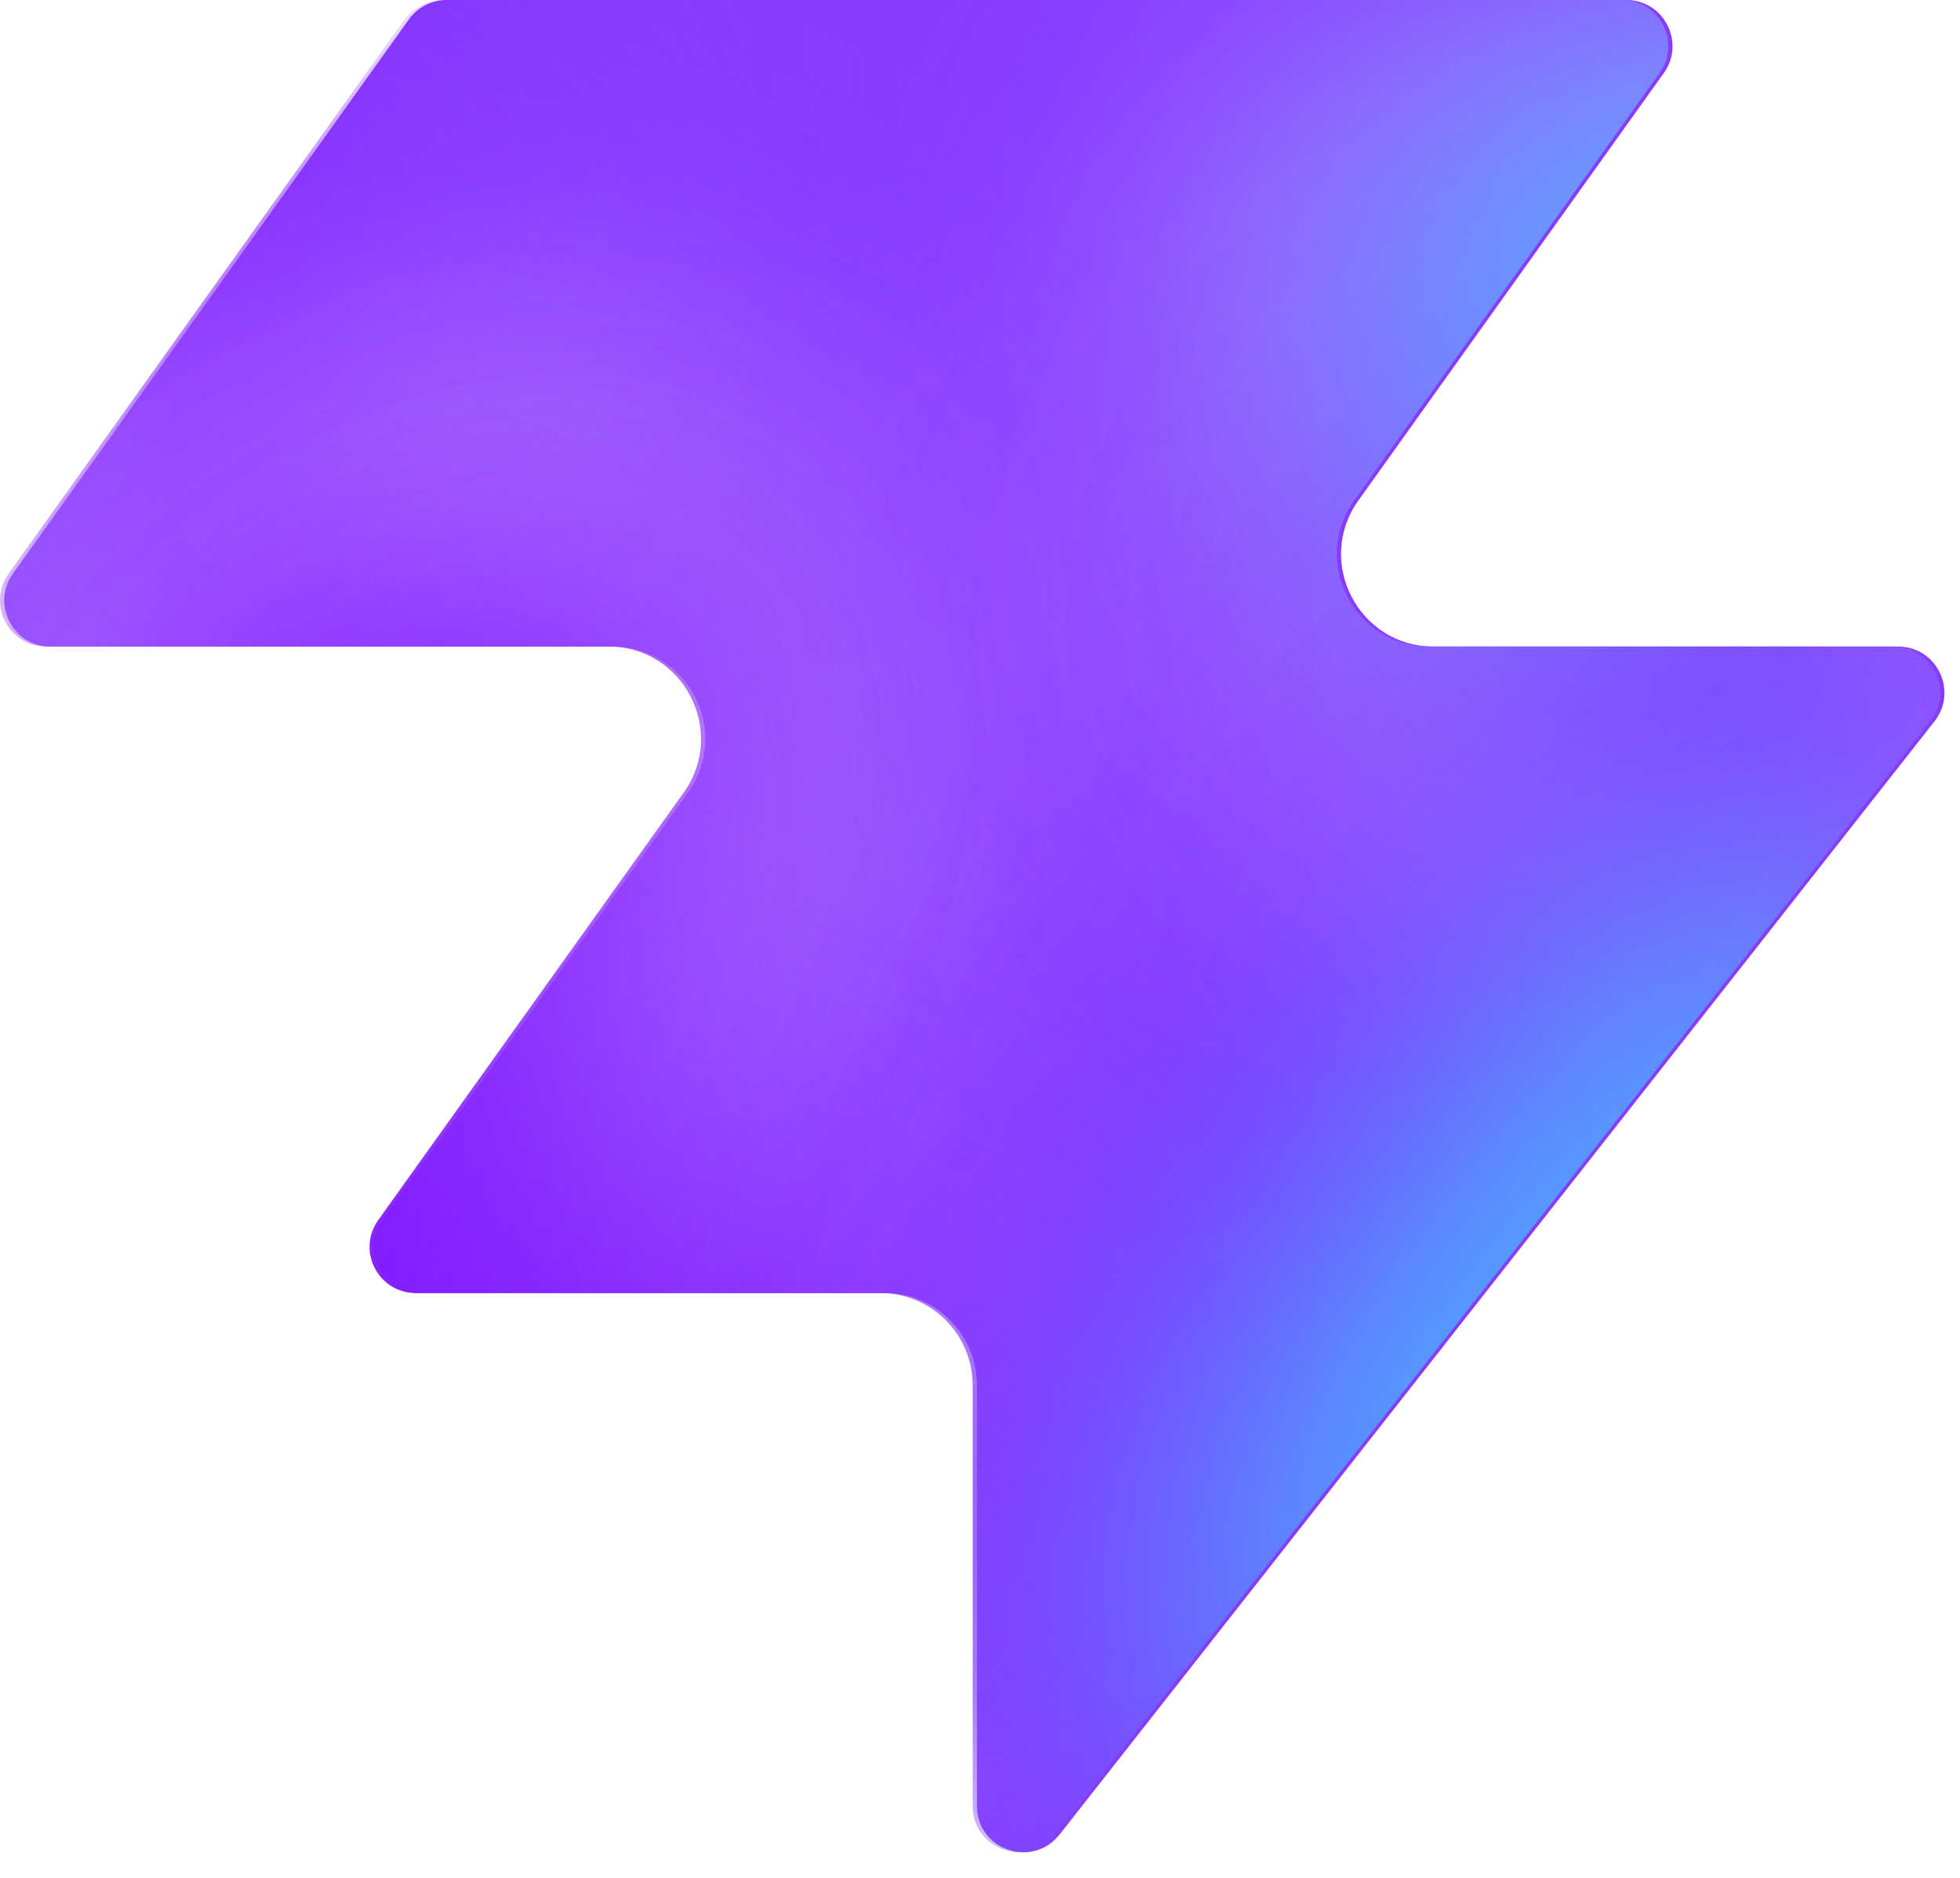
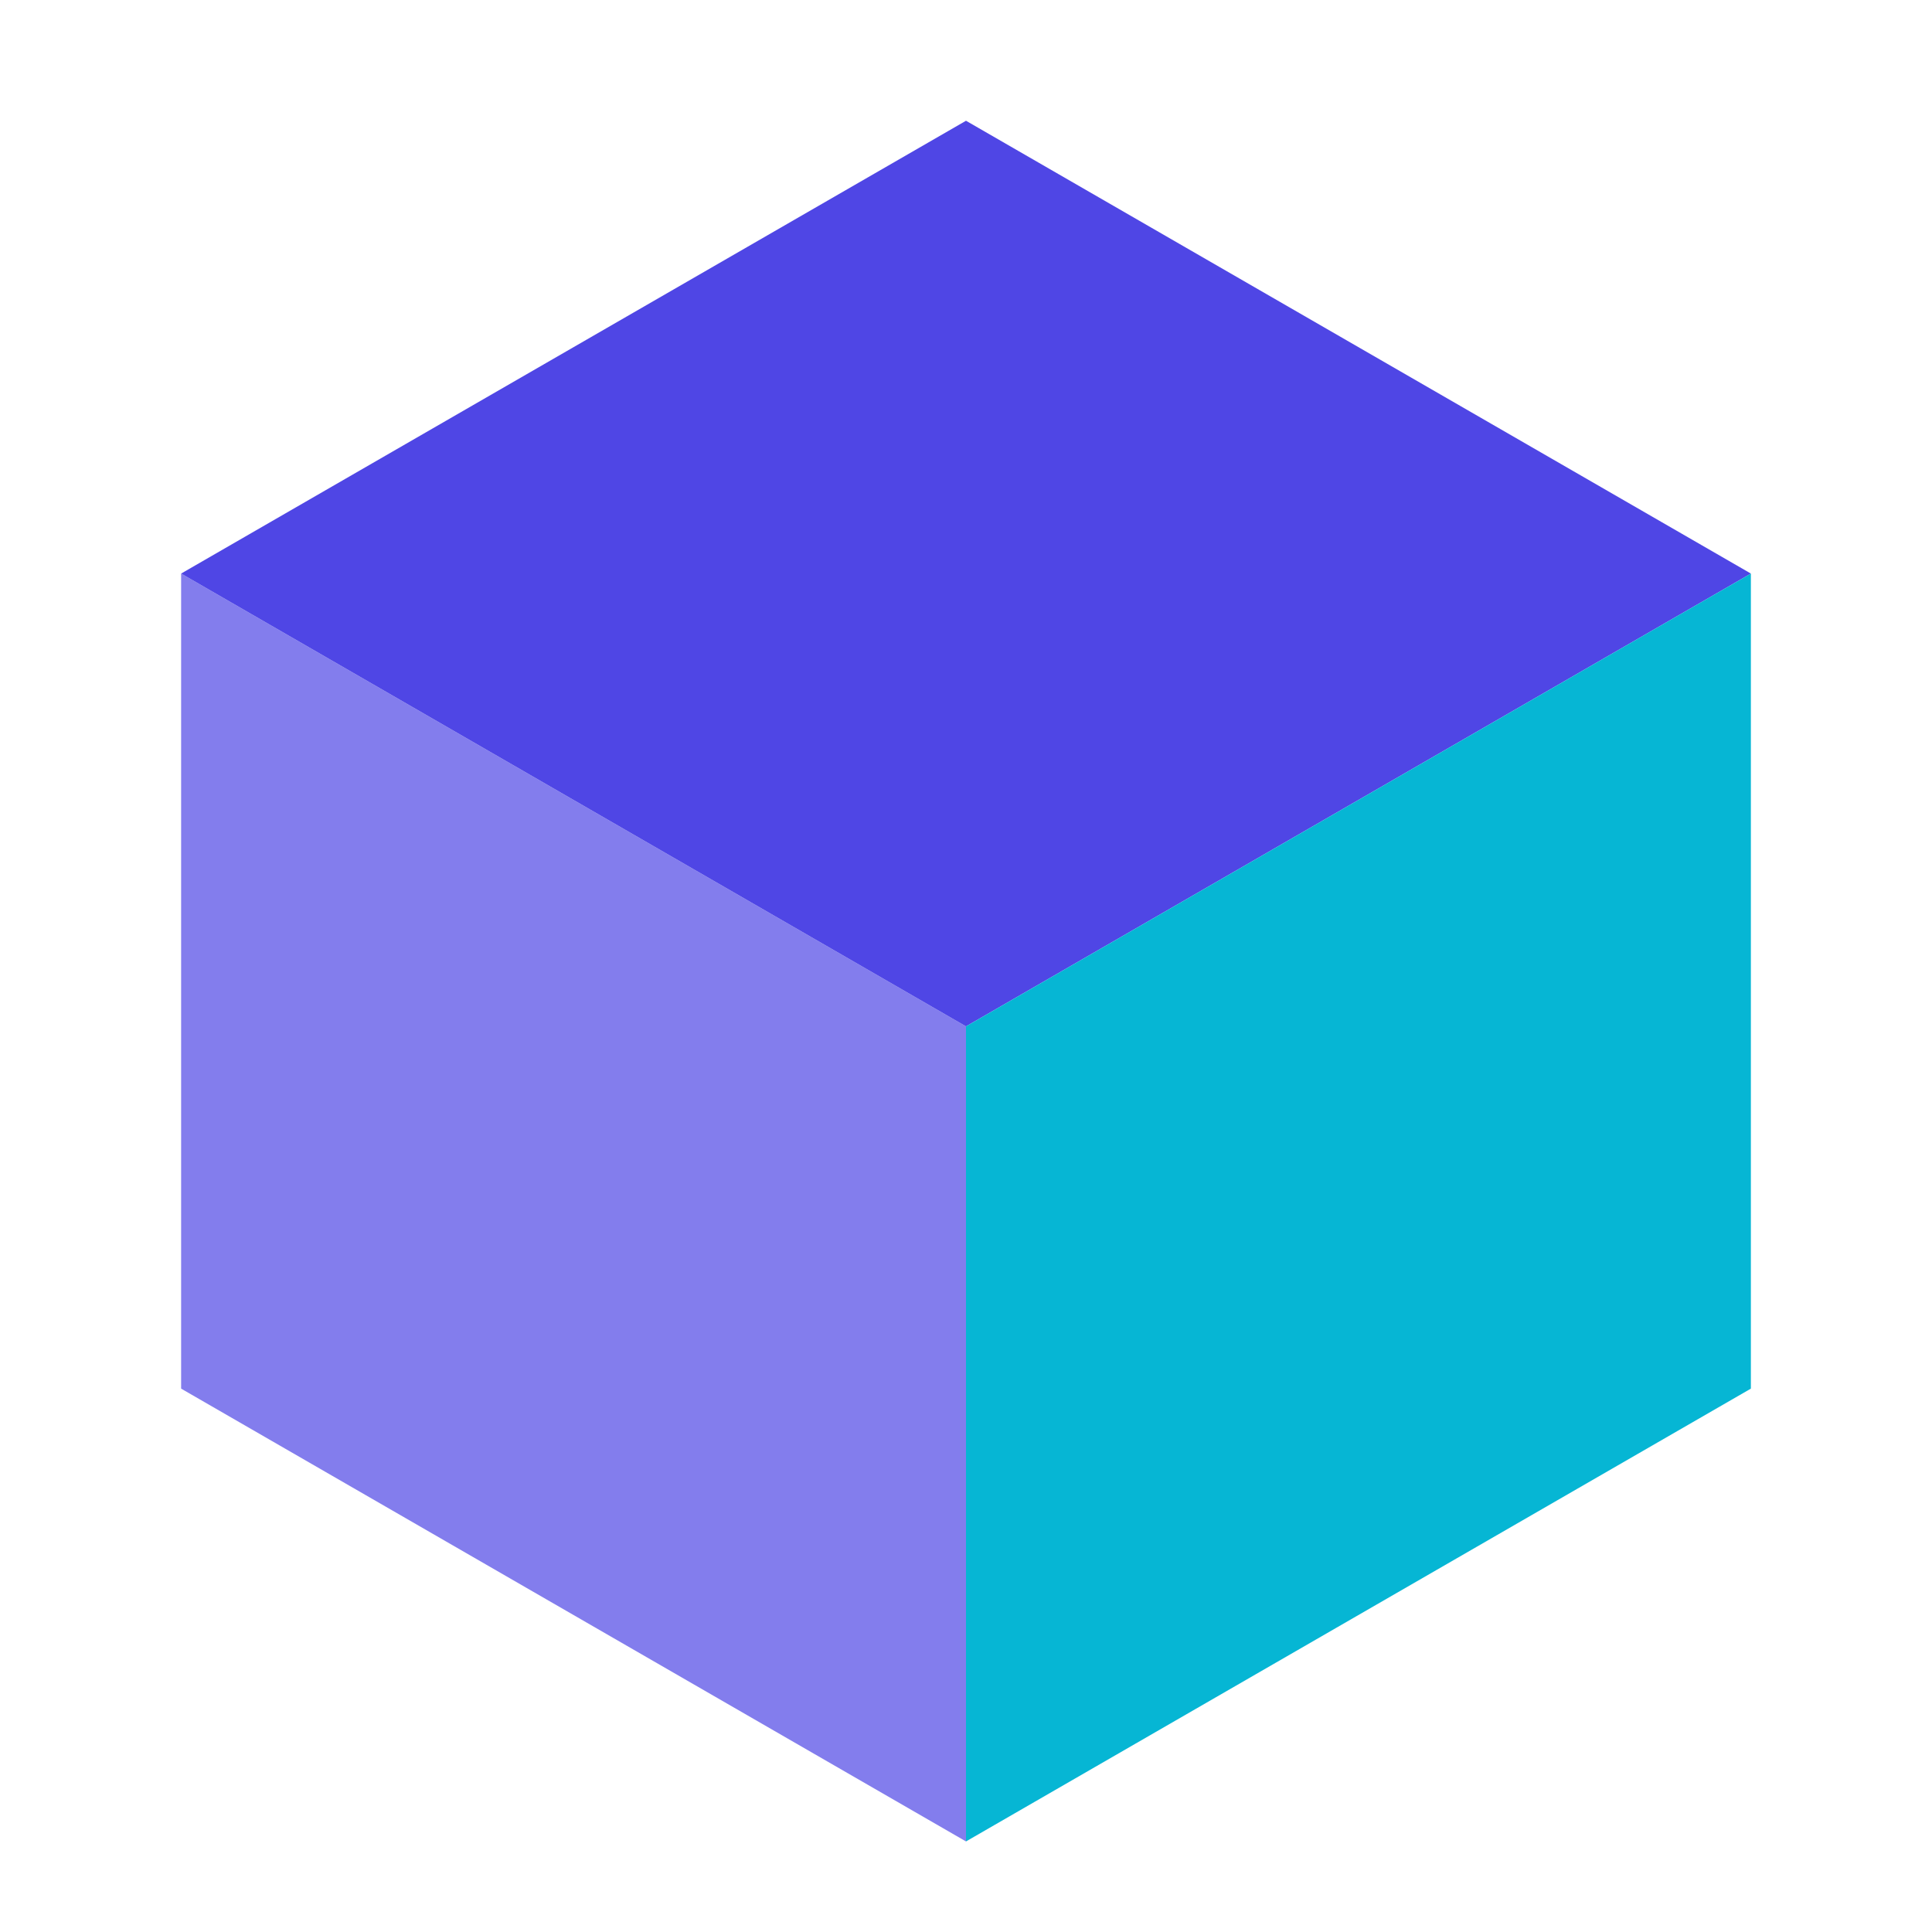
- <svg xmlns="http://www.w3.org/2000/svg" width="48" height="46" fill="none" viewBox="0 0 48 46">
-   <path fill="#863bff" d="M25.946 44.938c-.664.845-2.021.375-2.021-.698V33.937a2.26 2.26 0 0 0-2.262-2.262H10.287c-.92 0-1.456-1.04-.92-1.788l7.48-10.471c1.07-1.497 0-3.578-1.842-3.578H1.237c-.92 0-1.456-1.04-.92-1.788L10.013.474c.214-.297.556-.474.92-.474h28.894c.92 0 1.456 1.04.92 1.788l-7.48 10.471c-1.07 1.498 0 3.579 1.842 3.579h11.377c.943 0 1.473 1.088.89 1.83L25.947 44.94z" style="fill:#863bff;fill:color(display-p3 .525 .23 1);fill-opacity:1" />
-   <mask id="a" width="48" height="46" x="0" y="0" maskUnits="userSpaceOnUse" style="mask-type:alpha">
-     <path fill="#000" d="M25.842 44.938c-.664.844-2.021.375-2.021-.698V33.937a2.26 2.26 0 0 0-2.262-2.262H10.183c-.92 0-1.456-1.04-.92-1.788l7.48-10.471c1.07-1.498 0-3.579-1.842-3.579H1.133c-.92 0-1.456-1.04-.92-1.787L9.91.473c.214-.297.556-.474.92-.474h28.894c.92 0 1.456 1.04.92 1.788l-7.48 10.471c-1.07 1.498 0 3.578 1.842 3.578h11.377c.943 0 1.473 1.088.89 1.832L25.843 44.94z" style="fill:#000;fill-opacity:1" />
-   </mask>
-   <g mask="url(#a)">
-     <g filter="url(#b)">
-       <ellipse cx="5.508" cy="14.704" fill="#ede6ff" rx="5.508" ry="14.704" style="fill:#ede6ff;fill:color(display-p3 .927 .903 1);fill-opacity:1" transform="matrix(.00324 1 1 -.00324 -4.47 31.516)" />
-     </g>
-     <g filter="url(#c)">
-       <ellipse cx="10.399" cy="29.851" fill="#ede6ff" rx="10.399" ry="29.851" style="fill:#ede6ff;fill:color(display-p3 .927 .903 1);fill-opacity:1" transform="matrix(.00324 1 1 -.00324 -39.328 7.883)" />
-     </g>
-     <g filter="url(#d)">
-       <ellipse cx="5.508" cy="30.487" fill="#7e14ff" rx="5.508" ry="30.487" style="fill:#7e14ff;fill:color(display-p3 .492 .077 1);fill-opacity:1" transform="rotate(89.814 -25.913 -14.639)scale(1 -1)" />
-     </g>
-     <g filter="url(#e)">
-       <ellipse cx="5.508" cy="30.599" fill="#7e14ff" rx="5.508" ry="30.599" style="fill:#7e14ff;fill:color(display-p3 .492 .077 1);fill-opacity:1" transform="rotate(89.814 -32.644 -3.334)scale(1 -1)" />
-     </g>
-     <g filter="url(#f)">
-       <ellipse cx="5.508" cy="30.599" fill="#7e14ff" rx="5.508" ry="30.599" style="fill:#7e14ff;fill:color(display-p3 .492 .077 1);fill-opacity:1" transform="matrix(.00324 1 1 -.00324 -34.34 30.47)" />
-     </g>
-     <g filter="url(#g)">
-       <ellipse cx="14.072" cy="22.078" fill="#ede6ff" rx="14.072" ry="22.078" style="fill:#ede6ff;fill:color(display-p3 .927 .903 1);fill-opacity:1" transform="rotate(93.35 24.506 48.493)scale(-1 1)" />
-     </g>
-     <g filter="url(#h)">
-       <ellipse cx="3.47" cy="21.501" fill="#7e14ff" rx="3.47" ry="21.501" style="fill:#7e14ff;fill:color(display-p3 .492 .077 1);fill-opacity:1" transform="rotate(89.009 28.708 47.59)scale(-1 1)" />
-     </g>
-     <g filter="url(#i)">
-       <ellipse cx="3.47" cy="21.501" fill="#7e14ff" rx="3.47" ry="21.501" style="fill:#7e14ff;fill:color(display-p3 .492 .077 1);fill-opacity:1" transform="rotate(89.009 28.708 47.59)scale(-1 1)" />
-     </g>
-     <g filter="url(#j)">
-       <ellipse cx=".387" cy="8.972" fill="#7e14ff" rx="4.407" ry="29.108" style="fill:#7e14ff;fill:color(display-p3 .492 .077 1);fill-opacity:1" transform="rotate(39.51 .387 8.972)" />
-     </g>
-     <g filter="url(#k)">
-       <ellipse cx="47.523" cy="-6.092" fill="#7e14ff" rx="4.407" ry="29.108" style="fill:#7e14ff;fill:color(display-p3 .492 .077 1);fill-opacity:1" transform="rotate(37.892 47.523 -6.092)" />
-     </g>
-     <g filter="url(#l)">
-       <ellipse cx="41.412" cy="6.333" fill="#47bfff" rx="5.971" ry="9.665" style="fill:#47bfff;fill:color(display-p3 .28 .748 1);fill-opacity:1" transform="rotate(37.892 41.412 6.333)" />
-     </g>
-     <g filter="url(#m)">
-       <ellipse cx="-1.879" cy="38.332" fill="#7e14ff" rx="4.407" ry="29.108" style="fill:#7e14ff;fill:color(display-p3 .492 .077 1);fill-opacity:1" transform="rotate(37.892 -1.88 38.332)" />
-     </g>
-     <g filter="url(#n)">
-       <ellipse cx="-1.879" cy="38.332" fill="#7e14ff" rx="4.407" ry="29.108" style="fill:#7e14ff;fill:color(display-p3 .492 .077 1);fill-opacity:1" transform="rotate(37.892 -1.88 38.332)" />
-     </g>
-     <g filter="url(#o)">
-       <ellipse cx="35.651" cy="29.907" fill="#7e14ff" rx="4.407" ry="29.108" style="fill:#7e14ff;fill:color(display-p3 .492 .077 1);fill-opacity:1" transform="rotate(37.892 35.651 29.907)" />
-     </g>
-     <g filter="url(#p)">
-       <ellipse cx="38.418" cy="32.4" fill="#47bfff" rx="5.971" ry="15.297" style="fill:#47bfff;fill:color(display-p3 .28 .748 1);fill-opacity:1" transform="rotate(37.892 38.418 32.4)" />
-     </g>
-   </g>
-   <defs>
-     <filter id="b" width="60.045" height="41.654" x="-19.77" y="16.149" color-interpolation-filters="sRGB" filterUnits="userSpaceOnUse">
-       <feFlood flood-opacity="0" result="BackgroundImageFix" />
-       <feBlend in="SourceGraphic" in2="BackgroundImageFix" result="shape" />
-       <feGaussianBlur result="effect1_foregroundBlur_2002_17158" stdDeviation="7.659" />
-     </filter>
-     <filter id="c" width="90.34" height="51.437" x="-54.613" y="-7.533" color-interpolation-filters="sRGB" filterUnits="userSpaceOnUse">
-       <feFlood flood-opacity="0" result="BackgroundImageFix" />
-       <feBlend in="SourceGraphic" in2="BackgroundImageFix" result="shape" />
-       <feGaussianBlur result="effect1_foregroundBlur_2002_17158" stdDeviation="7.659" />
-     </filter>
-     <filter id="d" width="79.355" height="29.4" x="-49.64" y="2.03" color-interpolation-filters="sRGB" filterUnits="userSpaceOnUse">
-       <feFlood flood-opacity="0" result="BackgroundImageFix" />
-       <feBlend in="SourceGraphic" in2="BackgroundImageFix" result="shape" />
-       <feGaussianBlur result="effect1_foregroundBlur_2002_17158" stdDeviation="4.596" />
-     </filter>
-     <filter id="e" width="79.579" height="29.4" x="-45.045" y="20.029" color-interpolation-filters="sRGB" filterUnits="userSpaceOnUse">
-       <feFlood flood-opacity="0" result="BackgroundImageFix" />
-       <feBlend in="SourceGraphic" in2="BackgroundImageFix" result="shape" />
-       <feGaussianBlur result="effect1_foregroundBlur_2002_17158" stdDeviation="4.596" />
-     </filter>
-     <filter id="f" width="79.579" height="29.4" x="-43.513" y="21.178" color-interpolation-filters="sRGB" filterUnits="userSpaceOnUse">
-       <feFlood flood-opacity="0" result="BackgroundImageFix" />
-       <feBlend in="SourceGraphic" in2="BackgroundImageFix" result="shape" />
-       <feGaussianBlur result="effect1_foregroundBlur_2002_17158" stdDeviation="4.596" />
-     </filter>
-     <filter id="g" width="74.749" height="58.852" x="15.756" y="-17.901" color-interpolation-filters="sRGB" filterUnits="userSpaceOnUse">
-       <feFlood flood-opacity="0" result="BackgroundImageFix" />
-       <feBlend in="SourceGraphic" in2="BackgroundImageFix" result="shape" />
-       <feGaussianBlur result="effect1_foregroundBlur_2002_17158" stdDeviation="7.659" />
-     </filter>
-     <filter id="h" width="61.377" height="25.362" x="23.548" y="2.284" color-interpolation-filters="sRGB" filterUnits="userSpaceOnUse">
-       <feFlood flood-opacity="0" result="BackgroundImageFix" />
-       <feBlend in="SourceGraphic" in2="BackgroundImageFix" result="shape" />
-       <feGaussianBlur result="effect1_foregroundBlur_2002_17158" stdDeviation="4.596" />
-     </filter>
-     <filter id="i" width="61.377" height="25.362" x="23.548" y="2.284" color-interpolation-filters="sRGB" filterUnits="userSpaceOnUse">
-       <feFlood flood-opacity="0" result="BackgroundImageFix" />
-       <feBlend in="SourceGraphic" in2="BackgroundImageFix" result="shape" />
-       <feGaussianBlur result="effect1_foregroundBlur_2002_17158" stdDeviation="4.596" />
-     </filter>
-     <filter id="j" width="56.045" height="63.649" x="-27.636" y="-22.853" color-interpolation-filters="sRGB" filterUnits="userSpaceOnUse">
-       <feFlood flood-opacity="0" result="BackgroundImageFix" />
-       <feBlend in="SourceGraphic" in2="BackgroundImageFix" result="shape" />
-       <feGaussianBlur result="effect1_foregroundBlur_2002_17158" stdDeviation="4.596" />
-     </filter>
-     <filter id="k" width="54.814" height="64.646" x="20.116" y="-38.415" color-interpolation-filters="sRGB" filterUnits="userSpaceOnUse">
-       <feFlood flood-opacity="0" result="BackgroundImageFix" />
-       <feBlend in="SourceGraphic" in2="BackgroundImageFix" result="shape" />
-       <feGaussianBlur result="effect1_foregroundBlur_2002_17158" stdDeviation="4.596" />
-     </filter>
-     <filter id="l" width="33.541" height="35.313" x="24.641" y="-11.323" color-interpolation-filters="sRGB" filterUnits="userSpaceOnUse">
-       <feFlood flood-opacity="0" result="BackgroundImageFix" />
-       <feBlend in="SourceGraphic" in2="BackgroundImageFix" result="shape" />
-       <feGaussianBlur result="effect1_foregroundBlur_2002_17158" stdDeviation="4.596" />
-     </filter>
-     <filter id="m" width="54.814" height="64.646" x="-29.286" y="6.009" color-interpolation-filters="sRGB" filterUnits="userSpaceOnUse">
-       <feFlood flood-opacity="0" result="BackgroundImageFix" />
-       <feBlend in="SourceGraphic" in2="BackgroundImageFix" result="shape" />
-       <feGaussianBlur result="effect1_foregroundBlur_2002_17158" stdDeviation="4.596" />
-     </filter>
-     <filter id="n" width="54.814" height="64.646" x="-29.286" y="6.009" color-interpolation-filters="sRGB" filterUnits="userSpaceOnUse">
-       <feFlood flood-opacity="0" result="BackgroundImageFix" />
-       <feBlend in="SourceGraphic" in2="BackgroundImageFix" result="shape" />
-       <feGaussianBlur result="effect1_foregroundBlur_2002_17158" stdDeviation="4.596" />
-     </filter>
-     <filter id="o" width="54.814" height="64.646" x="8.244" y="-2.416" color-interpolation-filters="sRGB" filterUnits="userSpaceOnUse">
-       <feFlood flood-opacity="0" result="BackgroundImageFix" />
-       <feBlend in="SourceGraphic" in2="BackgroundImageFix" result="shape" />
-       <feGaussianBlur result="effect1_foregroundBlur_2002_17158" stdDeviation="4.596" />
-     </filter>
-     <filter id="p" width="39.409" height="43.623" x="18.713" y="10.588" color-interpolation-filters="sRGB" filterUnits="userSpaceOnUse">
-       <feFlood flood-opacity="0" result="BackgroundImageFix" />
-       <feBlend in="SourceGraphic" in2="BackgroundImageFix" result="shape" />
-       <feGaussianBlur result="effect1_foregroundBlur_2002_17158" stdDeviation="4.596" />
-     </filter>
-   </defs>
+ <svg xmlns="http://www.w3.org/2000/svg" width="32" height="32" viewBox="0 0 32 32">
+   <path d="M16 2 3 9.5 16 17l13-7.5L16 2Z" fill="#4f46e5" />
+   <path d="M3 9.5V23l13 7.5V17L3 9.5Z" fill="#4f46e5" opacity=".7" />
+   <path d="M29 9.5V23l-13 7.5V17l13-7.5Z" fill="#06b6d4" />
</svg>
